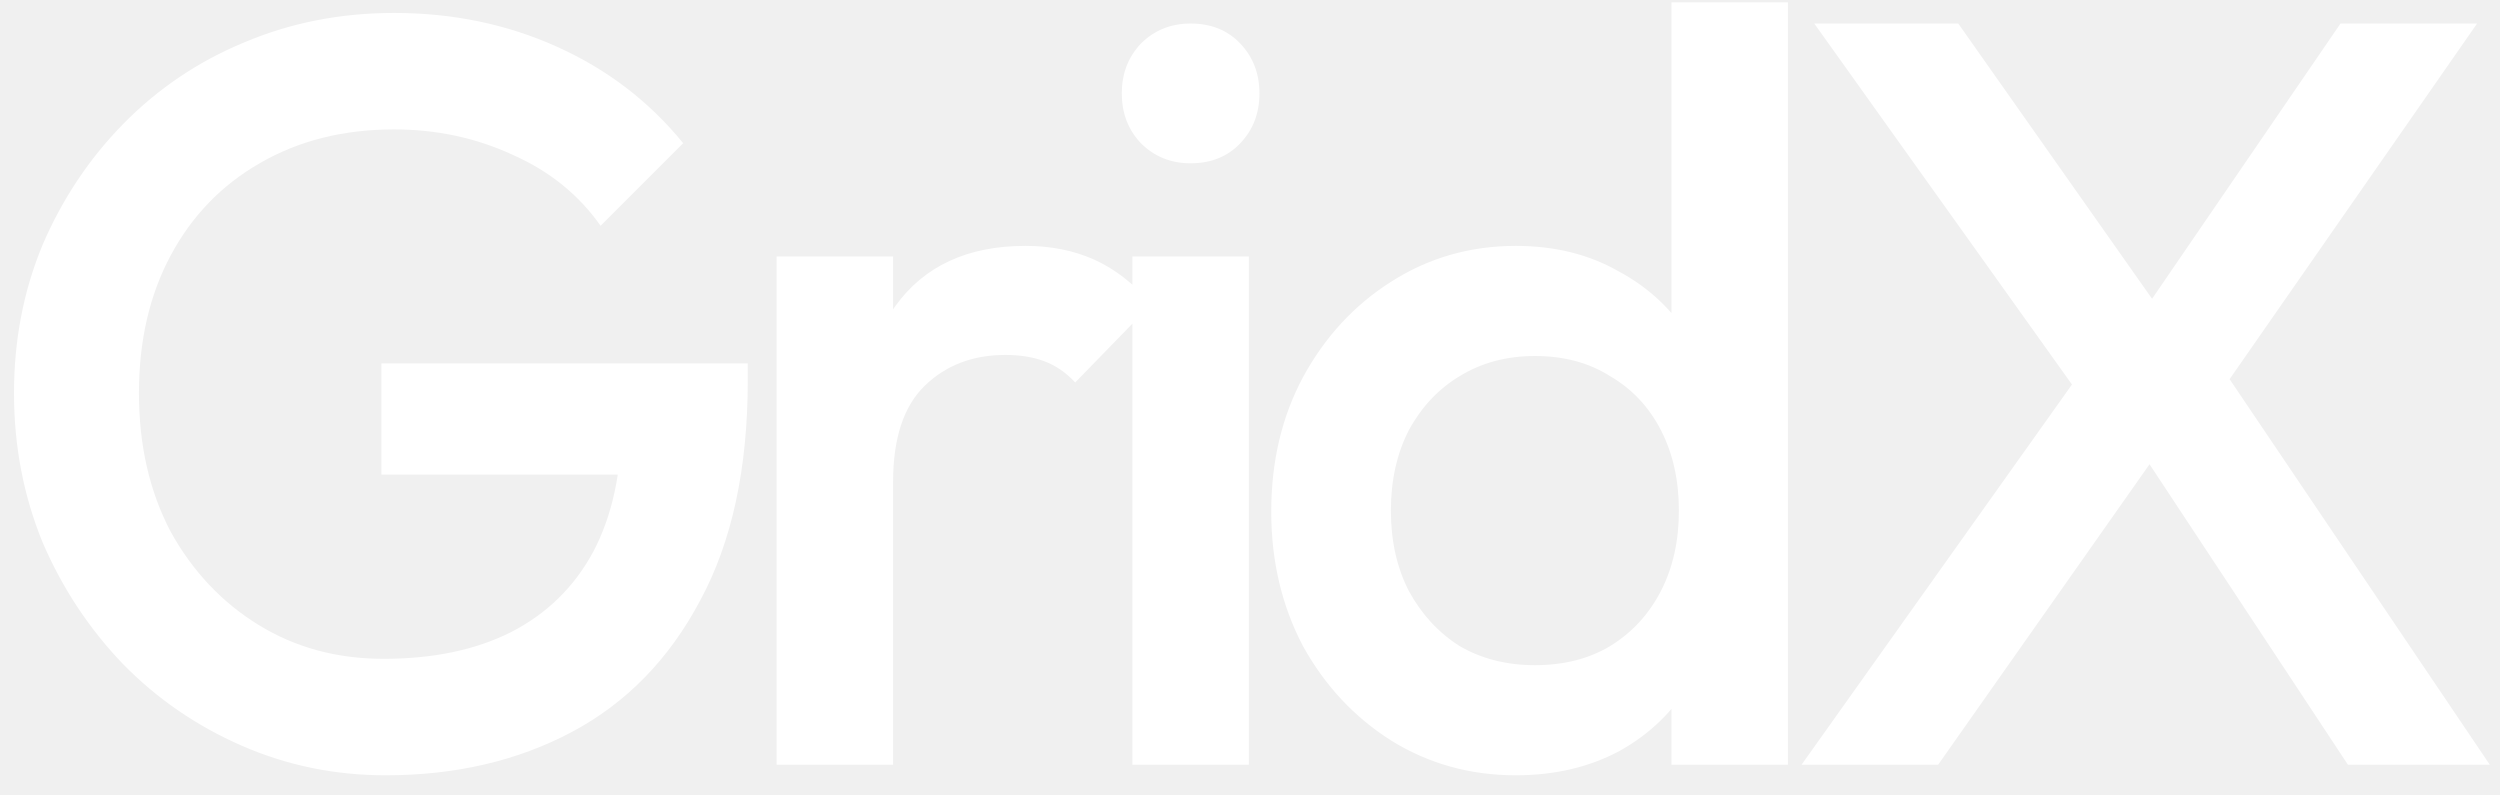
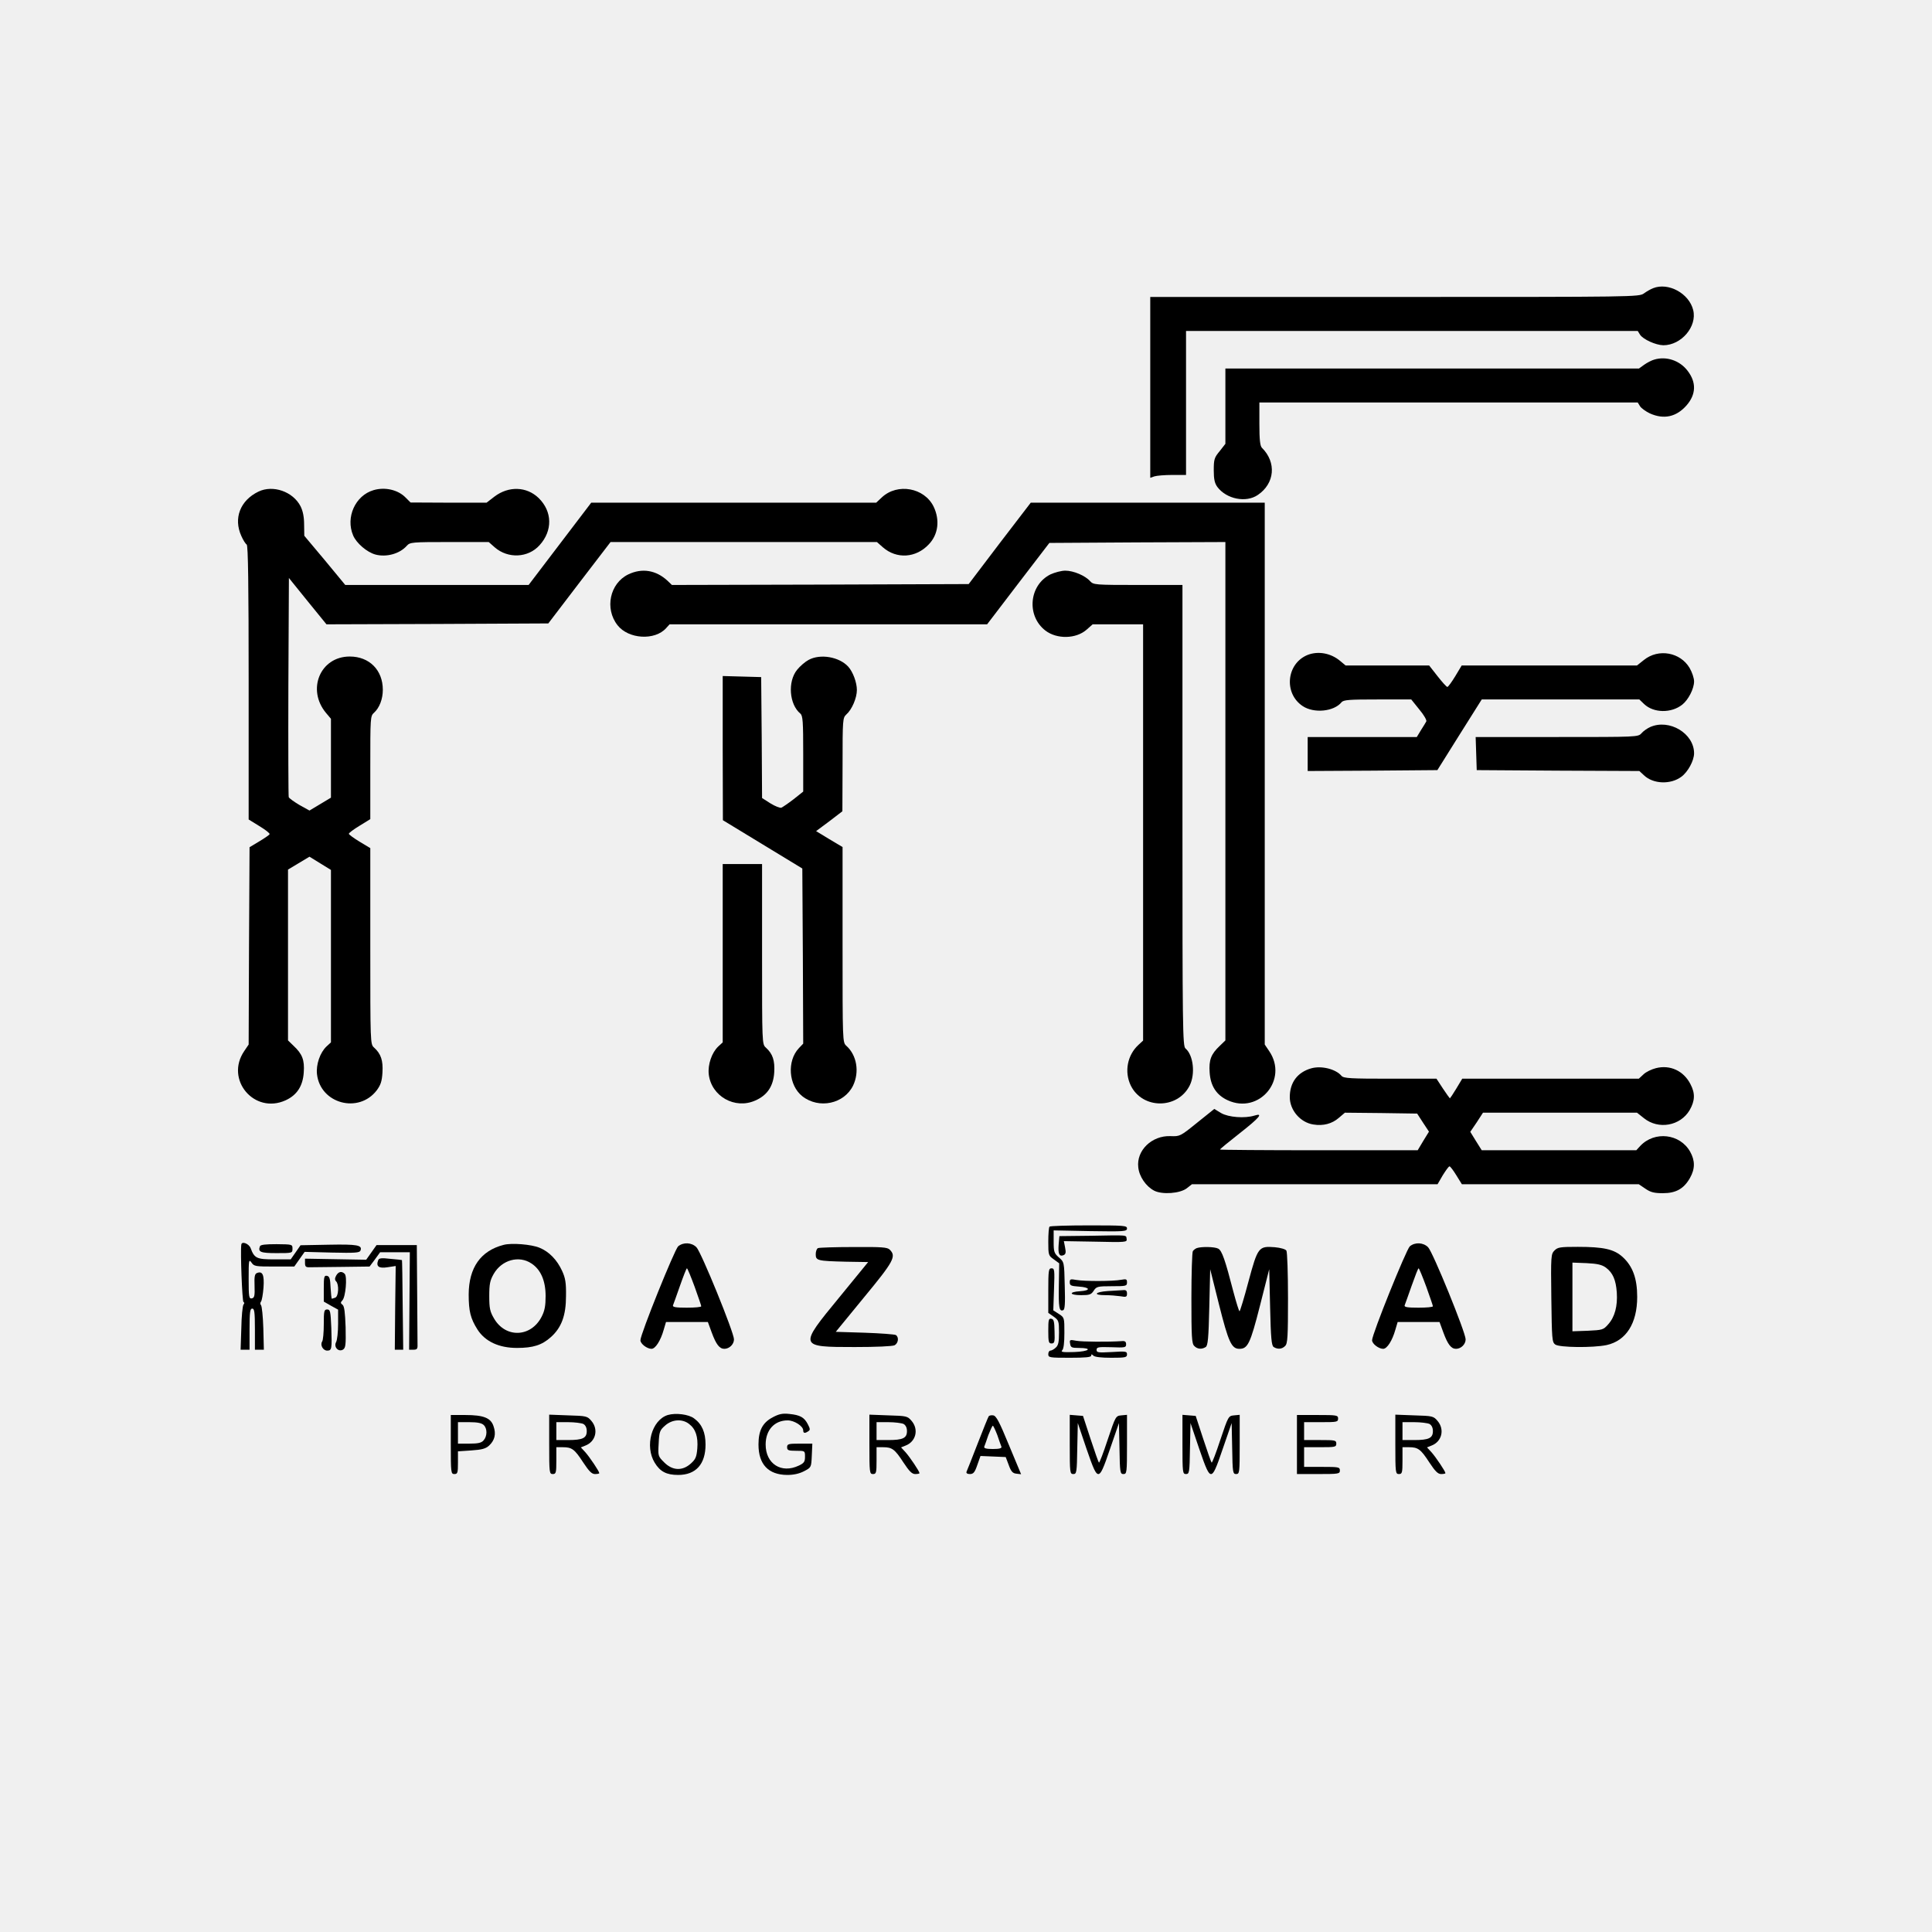
- <svg xmlns="http://www.w3.org/2000/svg" width="85" height="27" viewBox="0 0 85 27" fill="none">
-   <path d="M13.112 26.36C11.384 26.36 9.752 26.024 8.216 25.352C6.68 24.68 5.336 23.756 4.184 22.58C3.032 21.38 2.12 20 1.448 18.44C0.8 16.856 0.476 15.164 0.476 13.364C0.476 11.564 0.8 9.884 1.448 8.324C2.12 6.764 3.032 5.396 4.184 4.22C5.36 3.02 6.728 2.096 8.288 1.448C9.872 0.776 11.576 0.44 13.4 0.44C15.392 0.44 17.24 0.824 18.944 1.592C20.648 2.36 22.076 3.452 23.228 4.868L20.42 7.676C19.676 6.62 18.68 5.816 17.432 5.264C16.184 4.688 14.84 4.4 13.4 4.4C11.672 4.4 10.148 4.784 8.828 5.552C7.532 6.296 6.524 7.34 5.804 8.684C5.084 10.028 4.724 11.588 4.724 13.364C4.724 15.14 5.084 16.712 5.804 18.08C6.548 19.424 7.544 20.48 8.792 21.248C10.04 22.016 11.456 22.4 13.04 22.4C14.72 22.4 16.16 22.1 17.36 21.5C18.584 20.876 19.52 19.964 20.168 18.764C20.816 17.54 21.14 16.04 21.14 14.264L23.732 16.136H12.968V12.356H25.424V12.932C25.424 15.932 24.884 18.428 23.804 20.42C22.748 22.412 21.296 23.9 19.448 24.884C17.6 25.868 15.488 26.36 13.112 26.36ZM26.405 26V8.72H30.365V26H26.405ZM30.365 16.388L28.997 15.704C28.997 13.52 29.477 11.756 30.437 10.412C31.421 9.044 32.897 8.36 34.865 8.36C35.729 8.36 36.509 8.516 37.205 8.828C37.901 9.14 38.549 9.644 39.149 10.34L36.557 13.004C36.245 12.668 35.897 12.428 35.513 12.284C35.129 12.14 34.685 12.068 34.181 12.068C33.077 12.068 32.165 12.416 31.445 13.112C30.725 13.808 30.365 14.9 30.365 16.388ZM38.501 26V8.72H42.461V26H38.501ZM40.481 5.552C39.809 5.552 39.245 5.324 38.789 4.868C38.357 4.412 38.141 3.848 38.141 3.176C38.141 2.504 38.357 1.94 38.789 1.484C39.245 1.028 39.809 0.8 40.481 0.8C41.177 0.8 41.741 1.028 42.173 1.484C42.605 1.94 42.821 2.504 42.821 3.176C42.821 3.848 42.605 4.412 42.173 4.868C41.741 5.324 41.177 5.552 40.481 5.552ZM51.538 26.36C49.978 26.36 48.562 25.964 47.29 25.172C46.042 24.38 45.046 23.312 44.302 21.968C43.582 20.6 43.222 19.076 43.222 17.396C43.222 15.692 43.582 14.168 44.302 12.824C45.046 11.456 46.042 10.376 47.29 9.584C48.562 8.768 49.978 8.36 51.538 8.36C52.858 8.36 54.022 8.648 55.03 9.224C56.062 9.776 56.878 10.544 57.478 11.528C58.078 12.512 58.378 13.628 58.378 14.876V19.844C58.378 21.092 58.078 22.208 57.478 23.192C56.902 24.176 56.098 24.956 55.066 25.532C54.034 26.084 52.858 26.36 51.538 26.36ZM52.186 22.616C53.17 22.616 54.022 22.4 54.742 21.968C55.486 21.512 56.062 20.888 56.47 20.096C56.878 19.304 57.082 18.392 57.082 17.36C57.082 16.328 56.878 15.416 56.47 14.624C56.062 13.832 55.486 13.22 54.742 12.788C54.022 12.332 53.17 12.104 52.186 12.104C51.226 12.104 50.374 12.332 49.63 12.788C48.91 13.22 48.334 13.832 47.902 14.624C47.494 15.416 47.29 16.328 47.29 17.36C47.29 18.392 47.494 19.304 47.902 20.096C48.334 20.888 48.91 21.512 49.63 21.968C50.374 22.4 51.226 22.616 52.186 22.616ZM60.79 26H56.83V21.356L57.514 17.144L56.83 12.968V0.08H60.79V26ZM79.829 26L72.413 14.768H71.657L61.685 0.8H66.581L74.033 11.384H74.789L84.653 26H79.829ZM61.253 26L70.829 12.536L73.673 14.948L65.897 26H61.253ZM75.077 13.94L72.233 11.528L79.577 0.8H84.221L75.077 13.94Z" fill="white" />
+ <svg xmlns="http://www.w3.org/2000/svg" version="1.0" width="1080pt" height="1080pt" viewBox="0 0 1080 1080" preserveAspectRatio="xMidYMid meet">
+   <g transform="translate(0,1080) scale(0.1,-0.1)" fill="#000000" stroke="none">
+     <path d="M9241 9189 c-13 -5 -36 -18 -51 -29 -28 -20 -46 -20 -1394 -20 l-1366 0 0 -506 0 -505 23 8 c12 4 57 8 100 8 l77 0 0 402 0 403 1263 0 1262 0 13 -21 c17 -26 87 -58 130 -59 101 0 190 105 167 197 -23 93 -139 156 -224 122z" />
+     <path d="M9248 8790 c-15 -4 -40 -17 -57 -29 l-29 -21 -1156 0 -1156 0 0 -211 0 -210 -32 -41 c-30 -36 -33 -46 -33 -107 0 -50 5 -72 20 -93 51 -68 160 -90 226 -45 95 64 106 182 23 264 -10 11 -14 44 -14 134 l0 119 1058 0 1057 0 13 -21 c7 -11 32 -29 55 -40 78 -35 148 -20 205 45 53 61 56 128 6 193 -44 58 -119 83 -186 63z" />
+     <path d="M1445 8052 c-102 -49 -141 -149 -96 -248 10 -23 24 -45 30 -48 8 -5 11 -225 11 -772 l0 -765 60 -37 c33 -20 59 -40 57 -45 -1 -4 -27 -22 -57 -40 l-55 -33 -3 -552 -2 -551 -25 -37 c-108 -159 56 -354 231 -275 64 29 97 80 102 156 5 70 -8 103 -57 149 l-31 30 0 477 0 478 60 36 60 36 60 -37 60 -37 0 -482 0 -482 -25 -23 c-36 -34 -59 -101 -53 -155 19 -165 233 -222 334 -90 22 30 29 50 32 100 4 66 -8 104 -47 139 -21 19 -21 23 -21 567 l0 548 -60 36 c-33 20 -60 40 -60 44 0 5 27 25 60 45 l60 37 0 288 c0 281 0 288 21 307 30 27 49 76 49 128 0 110 -75 186 -185 186 -165 0 -242 -185 -132 -316 l27 -32 0 -220 0 -221 -60 -36 -60 -36 -56 31 c-30 18 -57 37 -60 44 -2 6 -3 284 -2 618 l3 607 105 -130 105 -129 620 2 620 3 174 228 174 227 745 0 744 0 34 -30 c76 -66 184 -60 256 17 53 55 63 136 27 211 -52 106 -202 133 -289 52 l-32 -30 -797 0 -796 0 -175 -230 -175 -230 -512 0 -513 0 -114 138 -115 137 -1 63 c0 43 -7 76 -20 102 -42 82 -154 121 -235 82z" />
+     <path d="M2088 8060 c-102 -30 -157 -152 -114 -253 18 -43 77 -94 125 -107 61 -16 135 4 175 49 18 20 28 21 239 21 l219 0 34 -30 c74 -64 186 -59 250 12 74 81 72 189 -5 264 -67 65 -168 68 -247 8 l-44 -34 -213 0 -212 1 -28 28 c-42 43 -115 60 -179 41z" />
+     <path d="M5588 7763 l-173 -228 -830 -3 -829 -2 -25 24 c-64 59 -142 72 -219 35 -103 -50 -133 -191 -60 -284 61 -78 209 -87 272 -16 l19 21 888 0 887 0 174 228 174 227 492 3 492 2 0 -1393 0 -1393 -31 -30 c-49 -46 -62 -79 -57 -149 5 -76 38 -127 102 -156 175 -79 339 116 231 275 l-25 37 0 1514 0 1515 -654 0 -654 0 -174 -227z" />
+     <path d="M5872 7589 c-120 -60 -135 -232 -28 -314 64 -49 171 -47 230 5 l34 30 141 0 141 0 0 -1163 0 -1164 -26 -24 c-62 -57 -80 -150 -43 -227 65 -133 261 -134 329 -1 33 65 21 171 -23 208 -16 12 -17 115 -17 1302 l0 1289 -248 0 c-242 0 -249 1 -268 21 -27 31 -93 59 -139 59 -22 0 -59 -10 -83 -21z" />
+     <path d="M7310 7139 c-119 -48 -135 -215 -28 -286 63 -42 174 -31 217 21 11 14 43 16 202 16 l188 0 45 -56 c26 -31 43 -61 39 -67 -4 -7 -17 -29 -30 -49 l-23 -38 -305 0 -305 0 0 -95 0 -95 362 2 363 3 124 198 124 197 441 0 440 0 27 -26 c53 -50 151 -52 213 -3 34 27 66 89 66 130 0 18 -11 51 -25 75 -52 88 -174 110 -255 45 l-39 -31 -490 0 -490 0 -36 -60 c-20 -33 -40 -60 -44 -60 -5 0 -29 27 -55 60 l-47 60 -234 0 -233 0 -30 25 c-52 44 -123 57 -182 34z" />
+     <path d="M4520 7111 c-19 -10 -48 -35 -64 -55 -54 -66 -44 -194 18 -245 14 -12 16 -45 16 -225 l0 -211 -54 -43 c-30 -23 -61 -44 -68 -47 -7 -3 -35 8 -61 24 l-47 30 -2 338 -3 338 -107 3 -108 3 0 -403 1 -403 222 -135 222 -135 3 -489 2 -490 -24 -25 c-68 -72 -58 -208 19 -269 93 -73 234 -43 284 60 36 76 21 169 -38 222 -21 19 -21 23 -21 565 l0 546 -74 44 -74 45 74 55 73 56 1 261 c0 254 1 261 21 280 31 27 59 92 59 137 0 42 -22 101 -48 130 -50 55 -156 74 -222 38z" />
+     <path d="M9225 6736 c-16 -7 -39 -23 -49 -35 -19 -21 -22 -21 -473 -21 l-454 0 3 -92 3 -93 455 -3 454 -2 26 -24 c51 -49 149 -53 209 -8 36 26 71 90 71 131 0 111 -138 194 -245 147z" />
+     <path d="M4040 5472 l0 -499 -25 -23 c-36 -34 -59 -101 -53 -155 14 -123 146 -198 260 -147 67 29 101 80 106 157 4 66 -8 104 -47 139 -21 19 -21 24 -21 523 l0 503 -110 0 -110 0 0 -498z" />
+     <path d="M7330 4828 c-77 -22 -120 -79 -120 -161 0 -73 59 -142 132 -153 55 -9 104 4 142 37 l34 29 202 -2 202 -3 33 -51 33 -50 -32 -52 -31 -52 -552 0 c-304 0 -553 2 -553 4 0 3 50 44 110 91 111 87 134 115 83 99 -54 -17 -146 -10 -187 14 l-38 23 -96 -77 c-94 -76 -96 -77 -149 -75 -104 4 -191 -80 -180 -174 5 -52 43 -107 89 -131 45 -23 145 -16 183 14 l28 22 686 0 687 0 29 50 c17 27 33 50 38 50 4 0 21 -22 38 -50 l31 -50 494 0 495 0 37 -25 c29 -20 49 -25 98 -25 73 0 117 25 151 85 29 51 29 97 1 147 -57 101 -199 117 -279 32 l-22 -24 -432 0 -432 0 -32 51 -32 52 36 53 35 54 431 0 430 0 39 -31 c81 -65 203 -43 255 45 30 52 32 94 5 145 -38 75 -114 110 -193 90 -24 -6 -56 -21 -70 -35 l-26 -24 -493 0 -494 0 -33 -55 c-18 -30 -35 -55 -36 -55 -1 0 -19 25 -39 55 l-36 55 -259 0 c-222 0 -260 2 -272 16 -32 38 -112 58 -169 42z" />
+     <path d="M5867 3943 c-4 -3 -7 -41 -7 -84 0 -75 1 -78 31 -99 l30 -22 -2 -123 c-2 -124 2 -148 24 -139 10 3 12 37 9 137 -3 132 -3 132 -33 158 -26 23 -29 31 -29 88 l0 63 205 -4 c190 -3 205 -2 205 15 0 16 -17 17 -213 17 -118 0 -217 -3 -220 -7z" />
+     <path d="M6098 3892 l-176 -2 -4 -46 c-4 -53 3 -69 26 -61 13 5 16 14 10 43 l-7 36 177 -3 c170 -4 177 -3 174 15 -4 23 14 22 -200 18z" />
+     <path d="M1349 3843 c-6 -39 5 -319 12 -321 6 -3 6 -8 0 -15 -5 -7 -11 -66 -12 -132 l-4 -120 25 0 25 0 0 115 c0 96 3 115 15 115 12 0 15 -19 15 -115 l0 -115 25 0 25 0 -3 120 c-2 66 -8 124 -13 129 -5 5 -5 14 0 20 5 6 11 41 14 78 5 71 -5 94 -36 82 -13 -5 -16 -19 -14 -72 2 -56 -1 -67 -15 -70 -16 -3 -18 7 -18 109 0 106 1 112 16 91 14 -21 23 -22 127 -22 l112 0 29 41 29 41 153 -4 c129 -3 154 -1 159 11 12 31 -18 36 -177 33 l-158 -3 -27 -39 -28 -40 -91 0 c-99 0 -112 6 -133 63 -10 25 -49 40 -52 20z" />
+     <path d="M1453 3833 c-12 -32 4 -38 93 -38 88 0 89 0 89 25 0 24 -1 24 -89 25 -63 0 -90 -3 -93 -12z" />
+     <path d="M2815 3841 c-128 -33 -194 -127 -195 -276 0 -95 10 -135 49 -197 43 -67 120 -103 221 -103 91 0 140 16 190 61 59 53 84 121 84 229 1 73 -3 100 -22 141 -28 61 -72 107 -126 129 -45 19 -157 28 -201 16z m156 -104 c52 -34 79 -97 79 -182 0 -54 -5 -82 -22 -115 -59 -116 -201 -122 -266 -11 -23 39 -27 57 -27 126 0 67 4 87 25 124 45 78 141 105 211 58z" />
+     <path d="M3791 3833 c-20 -18 -211 -491 -211 -525 0 -20 37 -48 62 -48 22 0 51 46 68 106 l13 44 117 0 117 0 22 -60 c24 -65 43 -90 70 -90 28 0 54 25 54 53 0 38 -183 488 -210 515 -27 27 -73 29 -102 5z m92 -226 c20 -56 37 -105 37 -109 0 -5 -36 -8 -81 -8 -61 0 -80 3 -77 13 3 6 20 56 39 109 19 54 36 98 39 98 3 0 22 -46 43 -103z" />
+     <path d="M7881 3833 c-20 -18 -211 -491 -211 -525 0 -20 37 -48 62 -48 22 0 51 46 68 106 l13 44 117 0 117 0 22 -60 c24 -65 43 -90 70 -90 28 0 54 25 54 53 0 38 -183 488 -210 515 -27 27 -73 29 -102 5z m92 -226 c20 -56 37 -105 37 -109 0 -5 -36 -8 -81 -8 -61 0 -80 3 -77 13 3 6 20 56 39 109 19 54 36 98 39 98 3 0 22 -46 43 -103z" />
+     <path d="M2076 3799 l-29 -41 -171 3 -171 3 0 -24 c0 -21 5 -25 28 -24 15 0 96 1 180 2 l153 2 30 40 29 40 83 0 83 0 -2 -272 -2 -273 24 0 c20 0 24 5 23 28 0 15 -1 146 -2 292 l-2 265 -112 0 -113 0 -29 -41z" />
+     <path d="M4573 3823 c-7 -2 -13 -18 -13 -34 0 -36 9 -38 169 -42 l124 -2 -161 -197 c-228 -277 -228 -278 86 -278 121 0 211 4 223 10 21 12 25 45 7 57 -7 4 -86 10 -175 13 l-161 5 159 194 c166 201 180 228 143 265 -13 14 -45 16 -202 15 -103 0 -193 -3 -199 -6z" />
+     <path d="M6690 3823 c-8 -3 -18 -11 -22 -17 -4 -6 -8 -124 -8 -263 0 -215 2 -254 16 -267 17 -18 42 -20 64 -6 12 8 16 48 20 222 l5 213 50 -200 c52 -206 69 -245 113 -245 47 0 61 28 115 240 l52 205 5 -213 c4 -174 8 -214 20 -222 22 -14 47 -12 64 6 14 13 16 52 16 267 0 139 -4 258 -9 266 -5 8 -32 16 -65 19 -90 7 -95 1 -147 -192 -24 -91 -47 -166 -50 -166 -3 0 -18 48 -34 108 -46 178 -64 231 -85 242 -20 11 -95 12 -120 3z" />
+     <path d="M8690 3810 c-20 -20 -21 -30 -18 -266 3 -230 4 -247 22 -260 24 -17 210 -19 287 -3 109 24 171 121 171 269 0 104 -25 172 -82 224 -48 43 -106 56 -250 56 -98 0 -112 -2 -130 -20z m287 -96 c39 -29 56 -69 61 -139 5 -76 -11 -137 -48 -178 -27 -31 -32 -32 -114 -36 l-86 -3 0 192 0 192 79 -3 c61 -3 86 -9 108 -25z" />
+     <path d="M2114 3755 c-13 -34 3 -47 52 -39 l46 7 -3 -234 -2 -234 23 0 24 0 -3 250 c-1 138 -3 250 -4 251 -1 1 -30 4 -65 7 -50 6 -64 4 -68 -8z" />
+     <path d="M5860 3586 l0 -125 30 -21 c28 -20 30 -25 30 -89 0 -53 -4 -72 -18 -84 -10 -10 -24 -17 -30 -17 -7 0 -12 -9 -12 -20 0 -19 7 -20 120 -20 87 0 120 3 120 12 0 9 3 9 12 0 8 -8 45 -12 100 -12 80 0 88 2 88 19 0 17 -6 18 -85 13 -76 -4 -85 -3 -85 12 0 16 10 17 83 15 76 -3 82 -2 82 16 0 15 -6 20 -25 18 -76 -5 -220 -4 -253 2 -37 7 -39 6 -35 -16 3 -21 8 -24 48 -24 81 0 60 -20 -25 -23 -64 -2 -77 0 -67 10 8 8 12 43 12 97 0 85 0 86 -31 106 l-31 20 4 118 c4 108 3 117 -14 117 -16 0 -18 -11 -18 -124z" />
+     <path d="M1879 3669 c-8 -15 -8 -24 0 -32 17 -17 14 -84 -5 -91 -9 -3 -17 -6 -19 -6 -2 0 -5 28 -7 62 -2 50 -6 63 -20 66 -16 3 -18 -5 -18 -70 l0 -74 40 -23 40 -22 0 -80 c0 -44 -5 -90 -11 -101 -15 -28 13 -58 39 -42 14 10 16 26 14 125 -3 82 -7 117 -17 125 -12 9 -12 13 -1 25 18 18 28 133 13 148 -17 17 -35 13 -48 -10z" />
+     <path d="M5980 3632 c0 -18 7 -21 50 -24 64 -4 70 -22 8 -26 -66 -4 -61 -22 6 -22 46 0 56 3 70 25 15 23 22 25 101 25 80 0 85 1 85 21 0 19 -4 20 -32 15 -47 -9 -206 -9 -251 -1 -33 6 -37 5 -37 -13z" />
+     <path d="M6193 3583 c-73 -5 -85 -23 -15 -23 26 0 64 -3 85 -6 33 -6 37 -4 37 15 0 16 -6 21 -22 19 -13 -1 -51 -3 -85 -5z" />
+     <path d="M1810 3398 c0 -46 -4 -90 -9 -97 -13 -20 5 -51 28 -51 26 0 27 10 23 128 -4 92 -6 102 -23 102 -17 0 -19 -8 -19 -82z" />
+     <path d="M5860 3361 c0 -62 2 -71 18 -71 17 0 19 8 17 67 -1 55 -4 69 -18 71 -15 3 -17 -6 -17 -67z" />
+     <path d="M3733 2890 c-90 -28 -130 -174 -73 -267 30 -49 65 -68 131 -68 99 0 153 60 153 170 0 68 -20 114 -64 146 -30 23 -103 32 -147 19z m119 -50 c37 -28 51 -72 46 -137 -4 -48 -10 -61 -37 -85 -47 -42 -102 -39 -148 7 -35 35 -35 36 -31 106 3 65 6 74 36 100 39 35 96 39 134 9z" />
+     <path d="M4321 2878 c-58 -30 -81 -74 -81 -153 0 -111 55 -169 160 -170 37 0 68 7 95 21 40 21 40 21 43 87 l3 67 -71 0 c-63 0 -70 -2 -70 -20 0 -17 7 -20 50 -20 50 0 50 0 50 -33 0 -28 -5 -36 -35 -50 -97 -46 -185 10 -185 118 0 81 49 135 123 135 37 0 87 -32 87 -56 0 -16 9 -18 28 -5 12 7 11 14 -2 39 -20 39 -43 52 -104 58 -37 4 -57 0 -91 -18z" />
+     <path d="M2520 2725 c0 -158 1 -165 20 -165 18 0 20 7 20 64 l0 63 75 5 c60 4 80 10 99 27 32 30 40 65 25 108 -15 47 -56 63 -159 63 l-80 0 0 -165z m184 109 c21 -20 20 -63 -1 -86 -12 -14 -31 -18 -80 -18 l-63 0 0 60 0 60 64 0 c45 0 69 -5 80 -16z" />
+     <path d="M3070 2726 c0 -159 1 -166 20 -166 18 0 20 7 20 75 l0 75 36 0 c51 0 66 -11 114 -85 33 -50 48 -65 66 -65 13 0 24 2 24 5 0 10 -54 90 -78 117 l-25 27 25 10 c58 22 75 90 34 138 -23 27 -28 28 -130 31 l-106 4 0 -166z m191 114 c12 -7 19 -21 19 -40 0 -39 -23 -50 -104 -50 l-66 0 0 50 0 50 66 0 c36 0 74 -5 85 -10z" />
+     <path d="M4860 2726 c0 -159 1 -166 20 -166 18 0 20 7 20 75 l0 75 36 0 c51 0 66 -11 114 -85 33 -50 48 -65 66 -65 13 0 24 2 24 5 0 10 -54 90 -78 117 l-25 27 25 10 c58 22 75 90 34 138 -23 27 -28 28 -130 31 l-106 4 0 -166z m191 114 c12 -7 19 -21 19 -40 0 -39 -23 -50 -104 -50 l-66 0 0 50 0 50 66 0 c36 0 74 -5 85 -10z" />
+     <path d="M5527 2883 c-3 -4 -31 -73 -62 -153 -31 -80 -59 -151 -62 -157 -3 -8 4 -13 19 -13 19 0 27 9 41 50 l18 51 71 -3 70 -3 17 -45 c13 -36 22 -46 43 -48 l26 -3 -68 163 c-53 129 -71 164 -88 166 -11 2 -22 -1 -25 -5z m48 -105 c10 -29 20 -59 23 -65 3 -9 -11 -13 -48 -13 -37 0 -51 4 -48 13 3 6 13 36 23 65 11 28 22 52 25 52 3 0 14 -24 25 -52z" />
+     <path d="M5980 2726 c0 -159 1 -166 20 -166 18 0 20 8 22 143 l3 142 48 -142 c39 -114 52 -143 67 -143 14 0 28 30 66 143 l49 142 3 -142 c2 -135 4 -143 22 -143 19 0 20 7 20 166 l0 165 -32 -3 c-31 -3 -32 -5 -76 -136 -24 -73 -46 -131 -49 -128 -3 3 -24 63 -47 133 l-42 128 -37 3 -37 3 0 -165z" />
+     <path d="M6610 2726 c0 -159 1 -166 20 -166 18 0 20 8 22 143 l3 142 48 -142 c39 -114 52 -143 67 -143 14 0 28 30 66 143 l49 142 3 -142 c2 -135 4 -143 22 -143 19 0 20 7 20 166 l0 165 -32 -3 c-31 -3 -32 -5 -76 -136 -24 -73 -46 -131 -49 -128 -3 3 -24 63 -47 133 l-42 128 -37 3 -37 3 0 -165z" />
+     <path d="M7250 2725 l0 -165 120 0 c113 0 120 1 120 20 0 19 -7 20 -100 20 l-100 0 0 55 0 55 90 0 c83 0 90 1 90 20 0 19 -7 20 -90 20 l-90 0 0 50 0 50 95 0 c88 0 95 1 95 20 0 19 -7 20 -115 20 l-115 0 0 -165z" />
+     <path d="M7800 2726 c0 -159 1 -166 20 -166 18 0 20 7 20 75 l0 75 36 0 c51 0 66 -11 114 -85 33 -50 48 -65 66 -65 13 0 24 2 24 5 0 10 -54 90 -78 117 l-25 27 25 10 c58 22 75 90 34 138 -23 27 -28 28 -130 31 l-106 4 0 -166z m191 114 c12 -7 19 -21 19 -40 0 -39 -23 -50 -104 -50 l-66 0 0 50 0 50 66 0 c36 0 74 -5 85 -10z" />
+   </g>
</svg>
